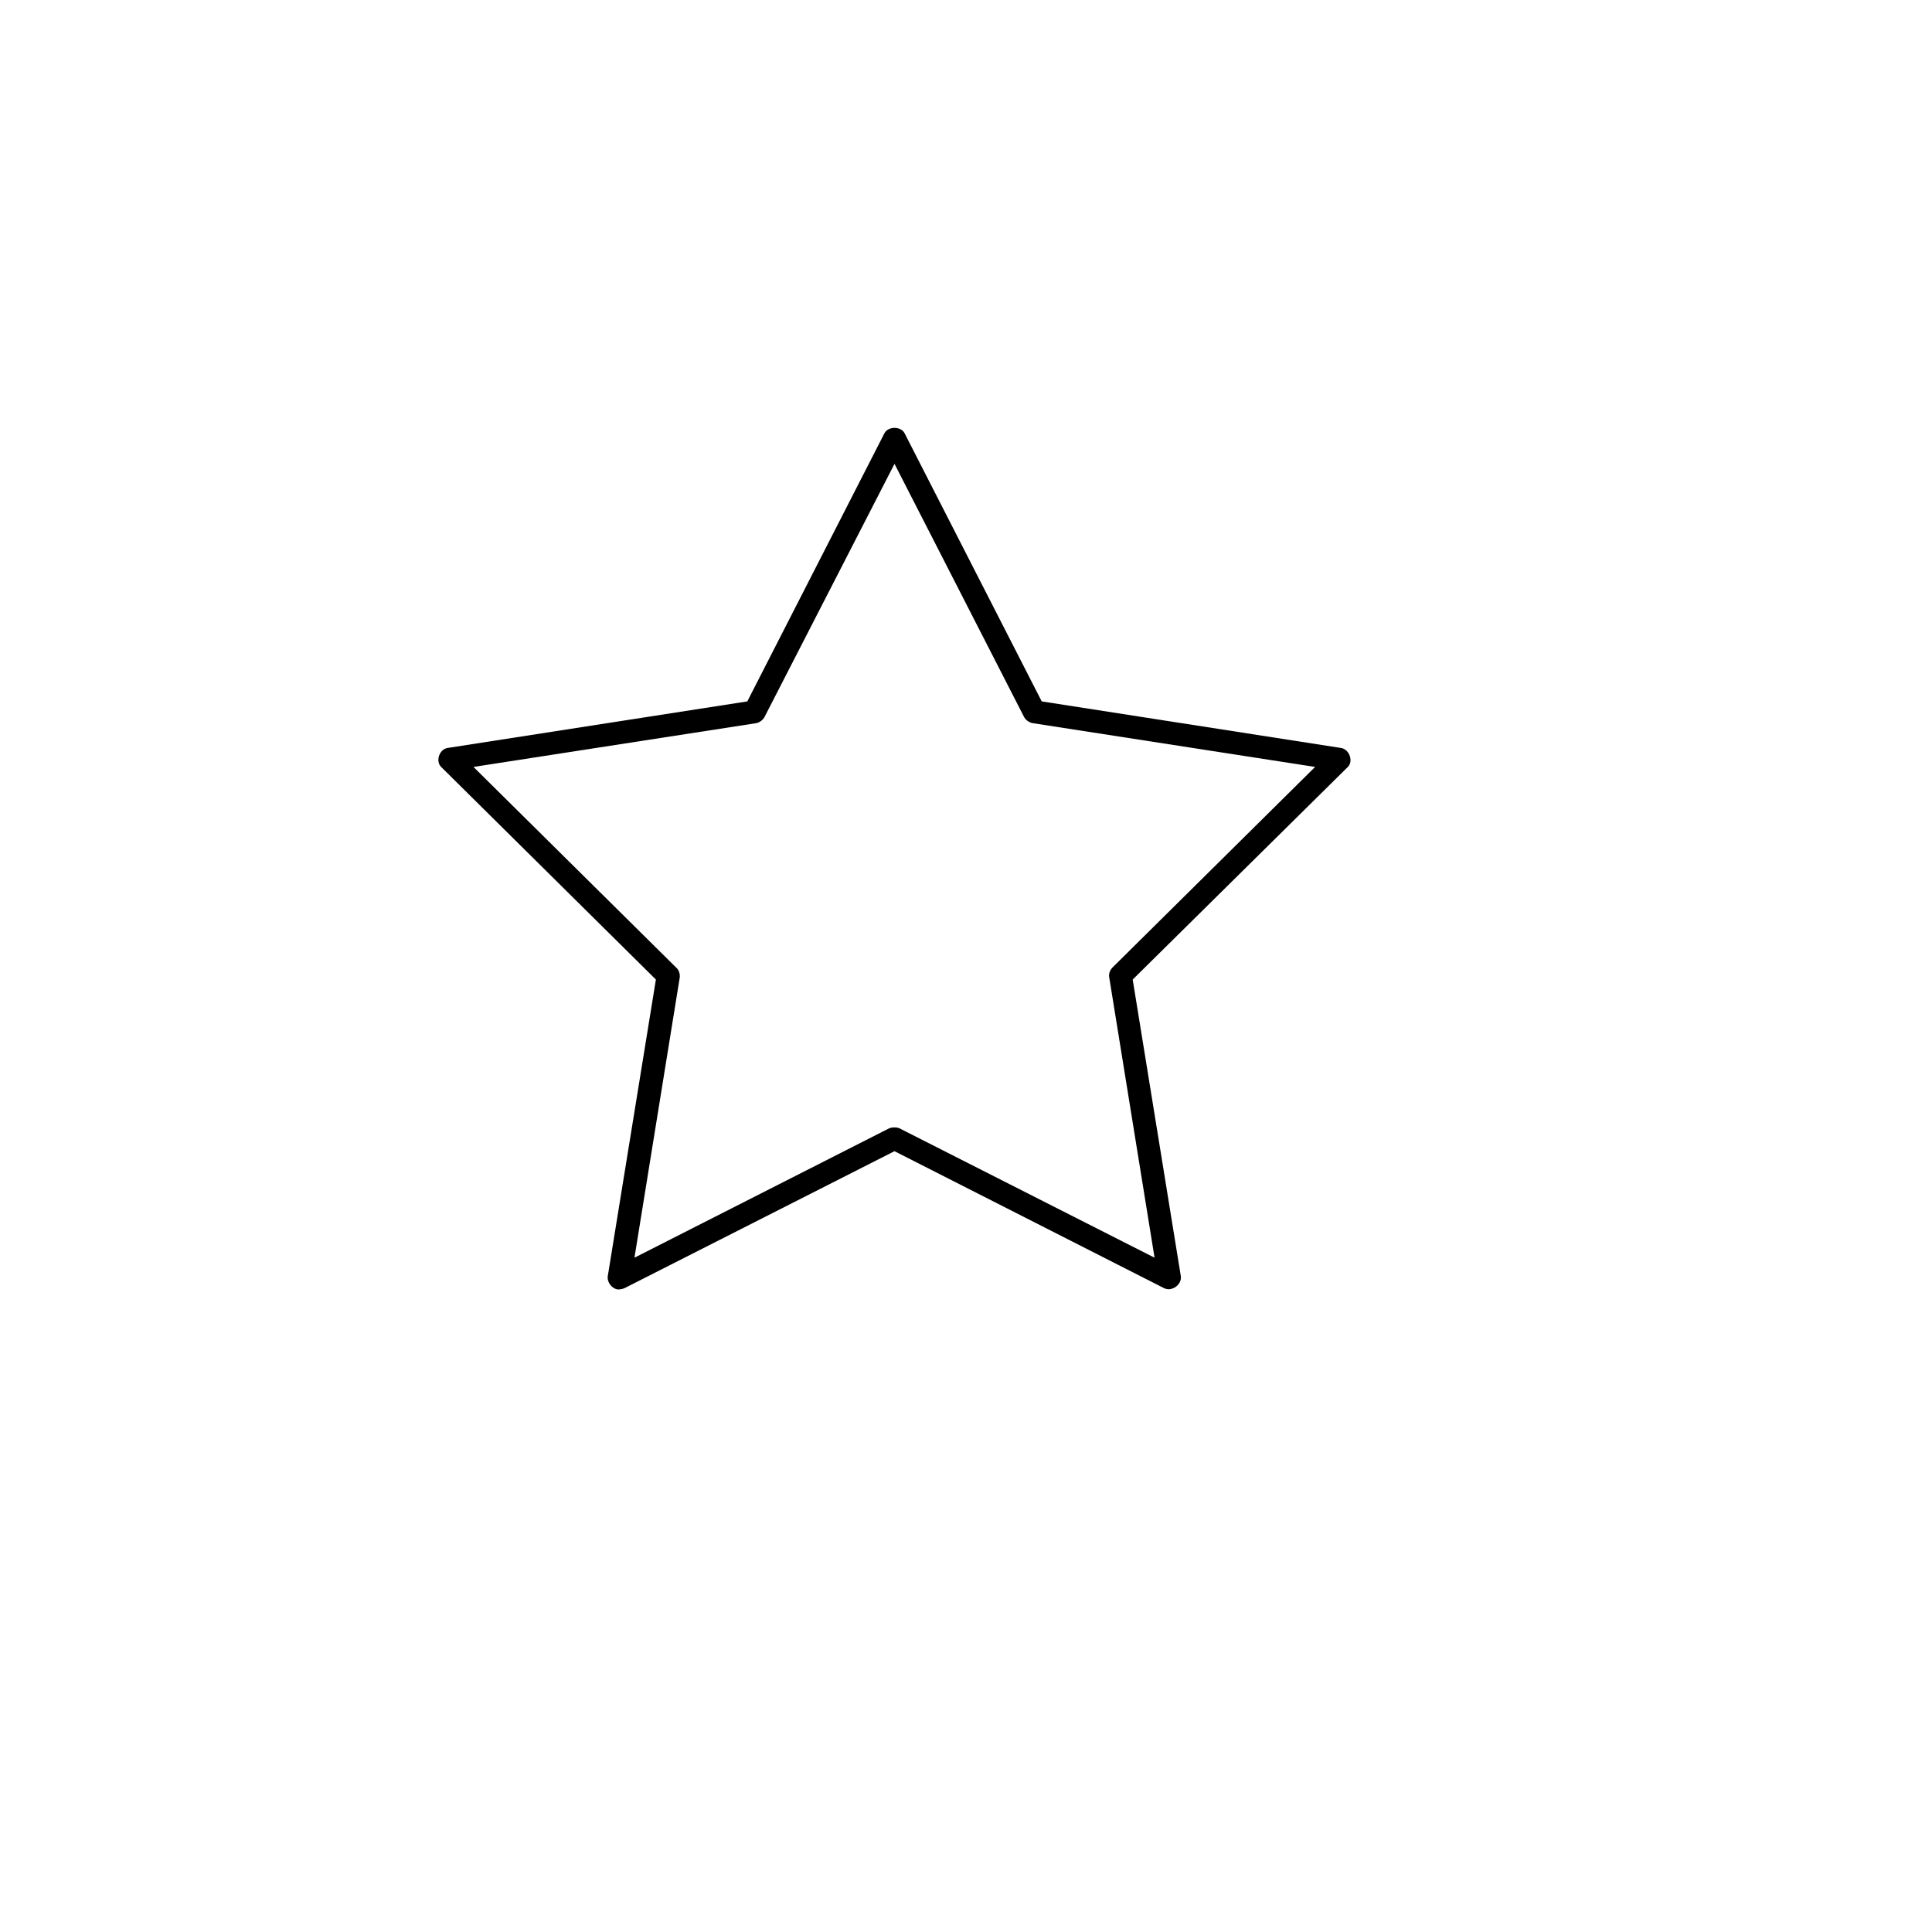
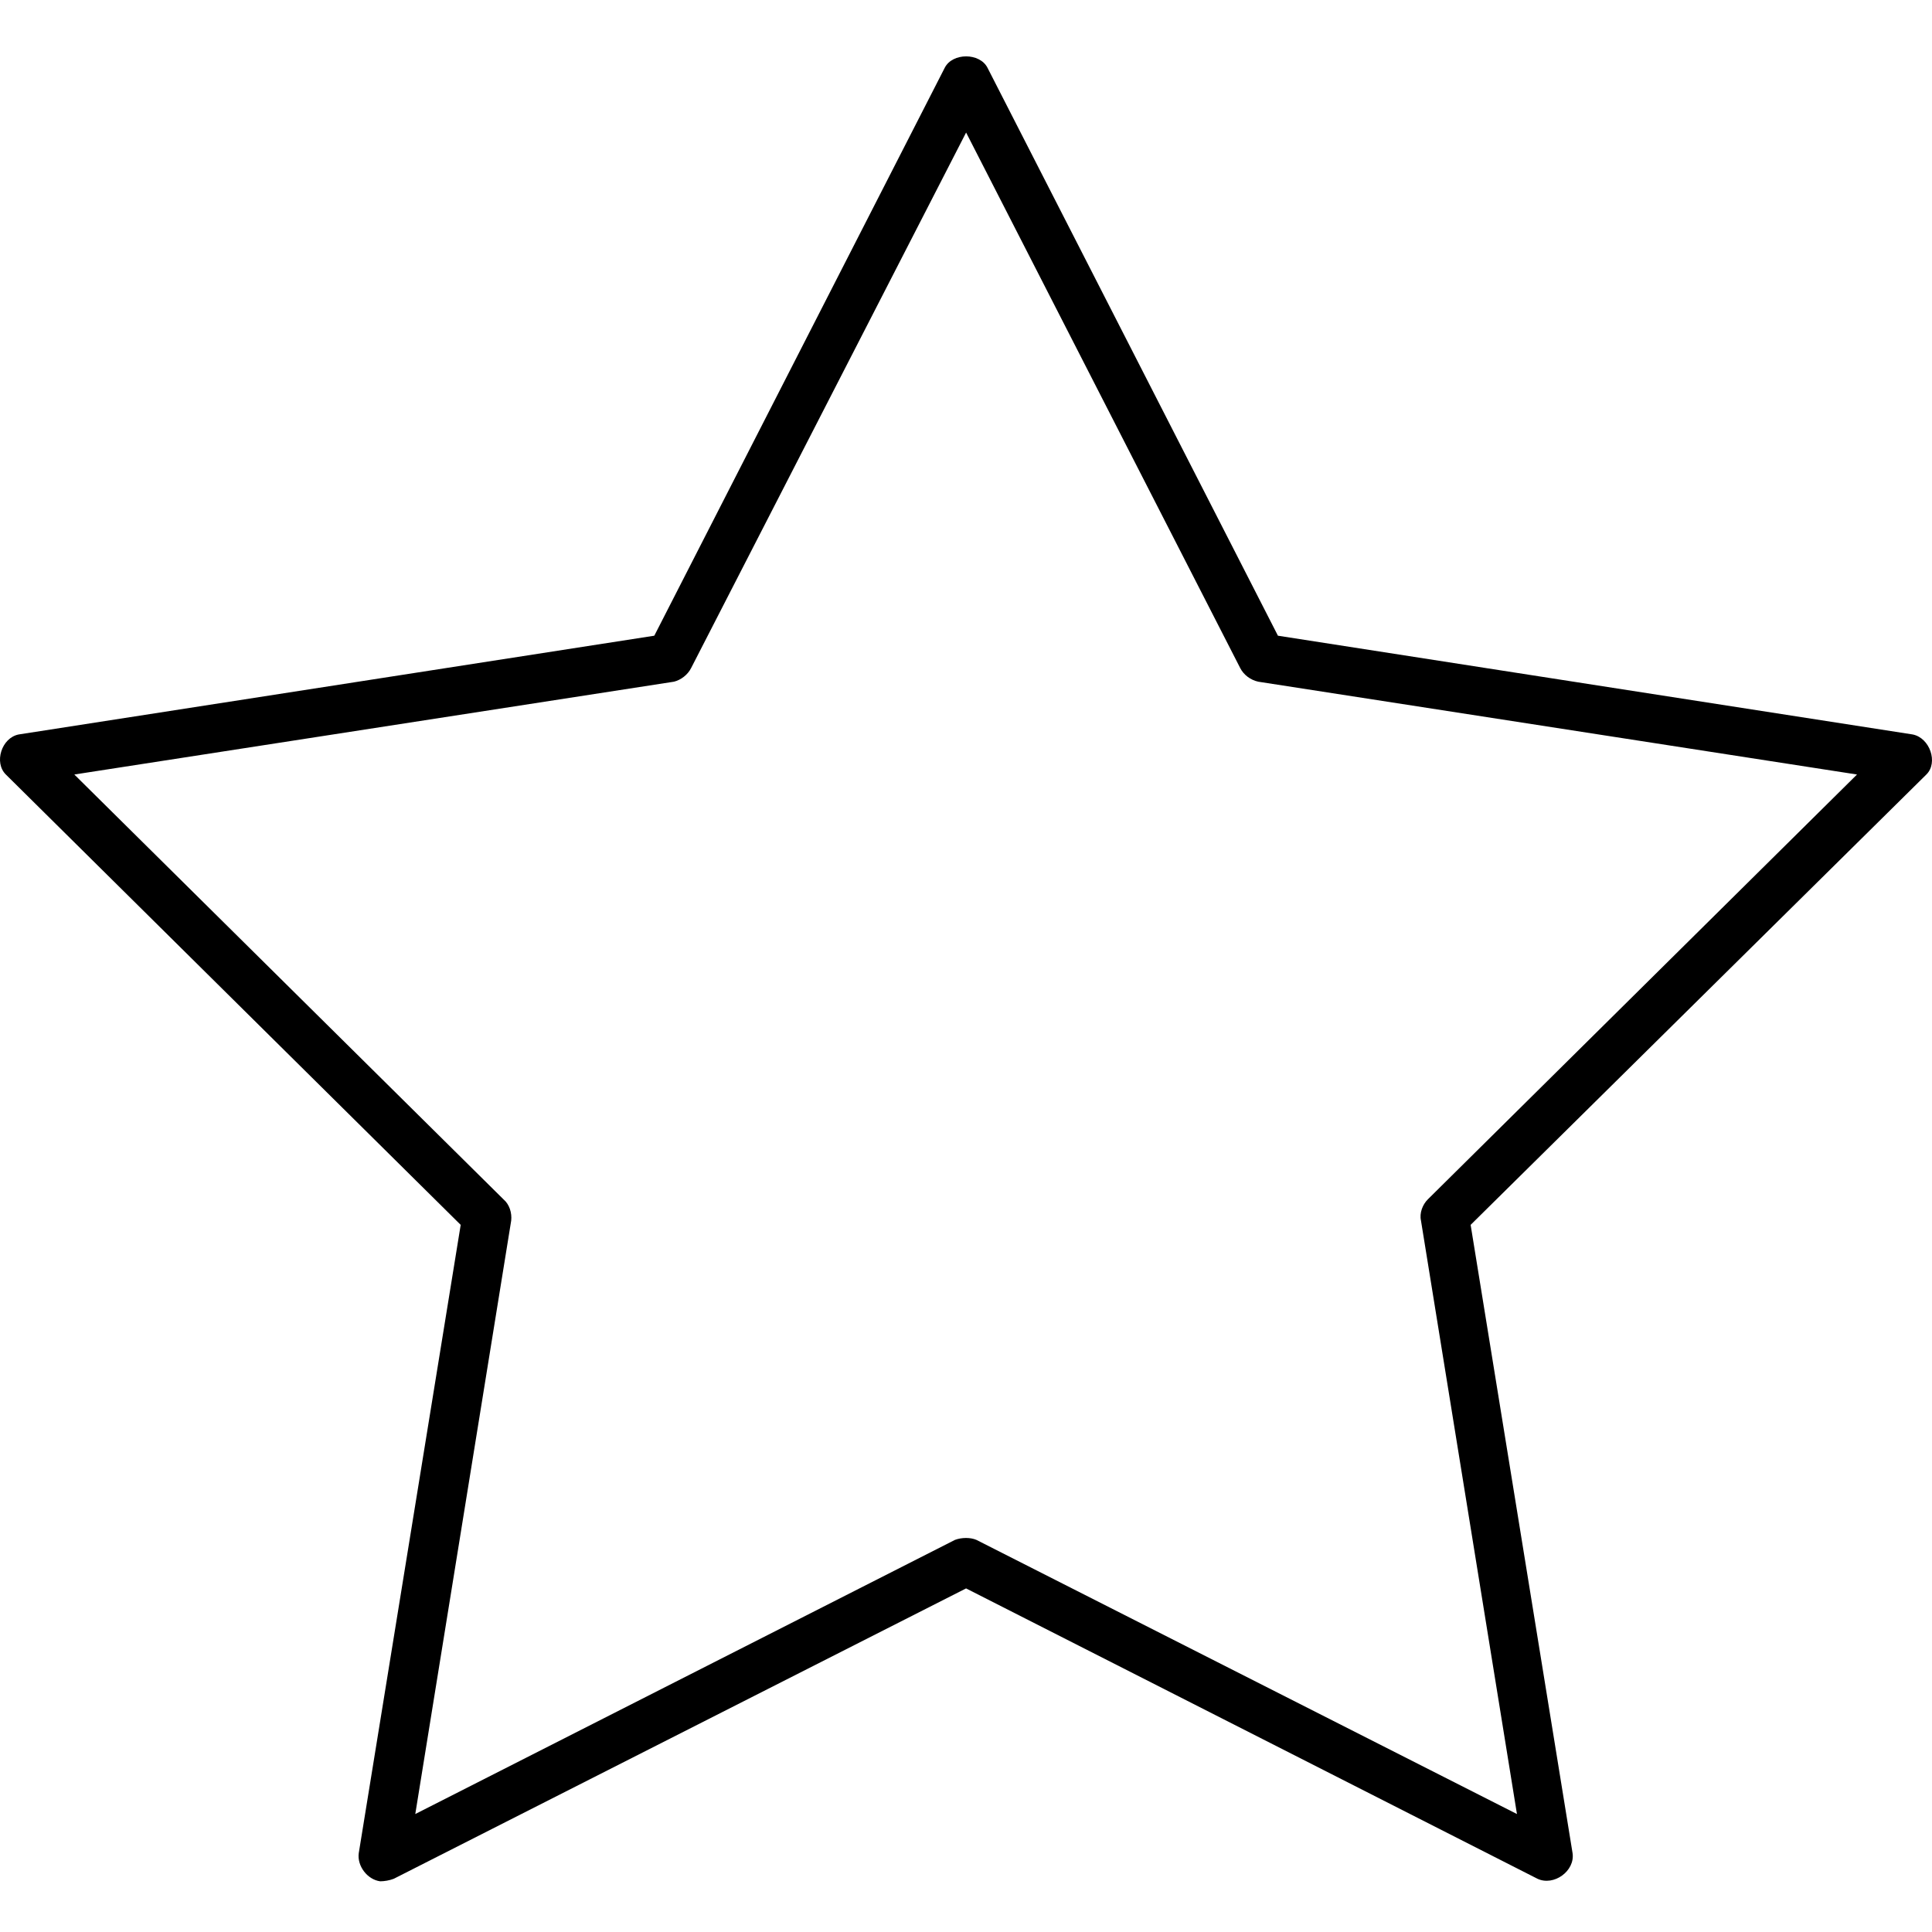
<svg xmlns="http://www.w3.org/2000/svg" version="1.1" id="Layer_1" x="0px" y="0px" width="100px" height="100px" viewBox="5.0 -10.0 100.0 135.0" enable-background="new 0 0 100 100" xml:space="preserve">
-   <g>
-     <path d="M30.674,80.102c-0.424-0.057-0.763-0.506-0.706-0.927l3.363-20.728L18.325,43.589c-0.396-0.393-0.142-1.208,0.424-1.32   l20.969-3.258l9.58-18.733c0.254-0.505,1.159-0.505,1.413,0l9.58,18.733l20.94,3.258c0.565,0.112,0.849,0.927,0.452,1.32   L66.648,58.447l3.363,20.728c0.085,0.59-0.622,1.096-1.158,0.843l-18.85-9.578l-18.878,9.578   C30.985,80.073,30.815,80.102,30.674,80.102L30.674,80.102z M31.833,77.883l17.804-9.044c0.226-0.084,0.509-0.084,0.707,0   l17.832,9.044L65.01,58.307c-0.057-0.253,0.057-0.534,0.226-0.702l14.158-14.015l-19.753-3.062   c-0.255-0.056-0.48-0.225-0.594-0.449l-9.043-17.667l-9.072,17.667c-0.113,0.225-0.339,0.393-0.565,0.449l-19.782,3.062   l14.158,14.015c0.198,0.168,0.282,0.449,0.254,0.702L31.833,77.883L31.833,77.883z" />
+   <defs id="defs3566" />
+   <g id="g3560" transform="matrix(2.118149,0,0,2.118149,-50.90872,-48.21082)">
+     <path d="M 30.674,80.102 C 30.25,80.045 29.911,79.596 29.968,79.175 L 33.331,58.447 18.325,43.589 c -0.396,-0.393 -0.142,-1.208 0.424,-1.32 l 20.969,-3.258 9.58,-18.733 c 0.254,-0.505 1.159,-0.505 1.413,0 l 9.58,18.733 20.94,3.258 c 0.565,0.112 0.849,0.927 0.452,1.32 l -15.035,14.858 3.363,20.728 c 0.085,0.59 -0.622,1.096 -1.158,0.843 L 50.003,70.44 31.125,80.018 c -0.14,0.055 -0.31,0.084 -0.451,0.084 l 0,0 z m 1.159,-2.219 17.804,-9.044 c 0.226,-0.084 0.509,-0.084 0.707,0 L 68.176,77.883 65.01,58.307 c -0.057,-0.253 0.057,-0.534 0.226,-0.702 L 79.394,43.59 59.641,40.528 c -0.255,-0.056 -0.48,-0.225 -0.594,-0.449 L 50.004,22.412 40.932,40.079 c -0.113,0.225 -0.339,0.393 -0.565,0.449 L 20.585,43.59 34.743,57.605 c 0.198,0.168 0.282,0.449 0.254,0.702 l -3.164,19.576 0,0 z" id="path3562" />
  </g>
</svg>
